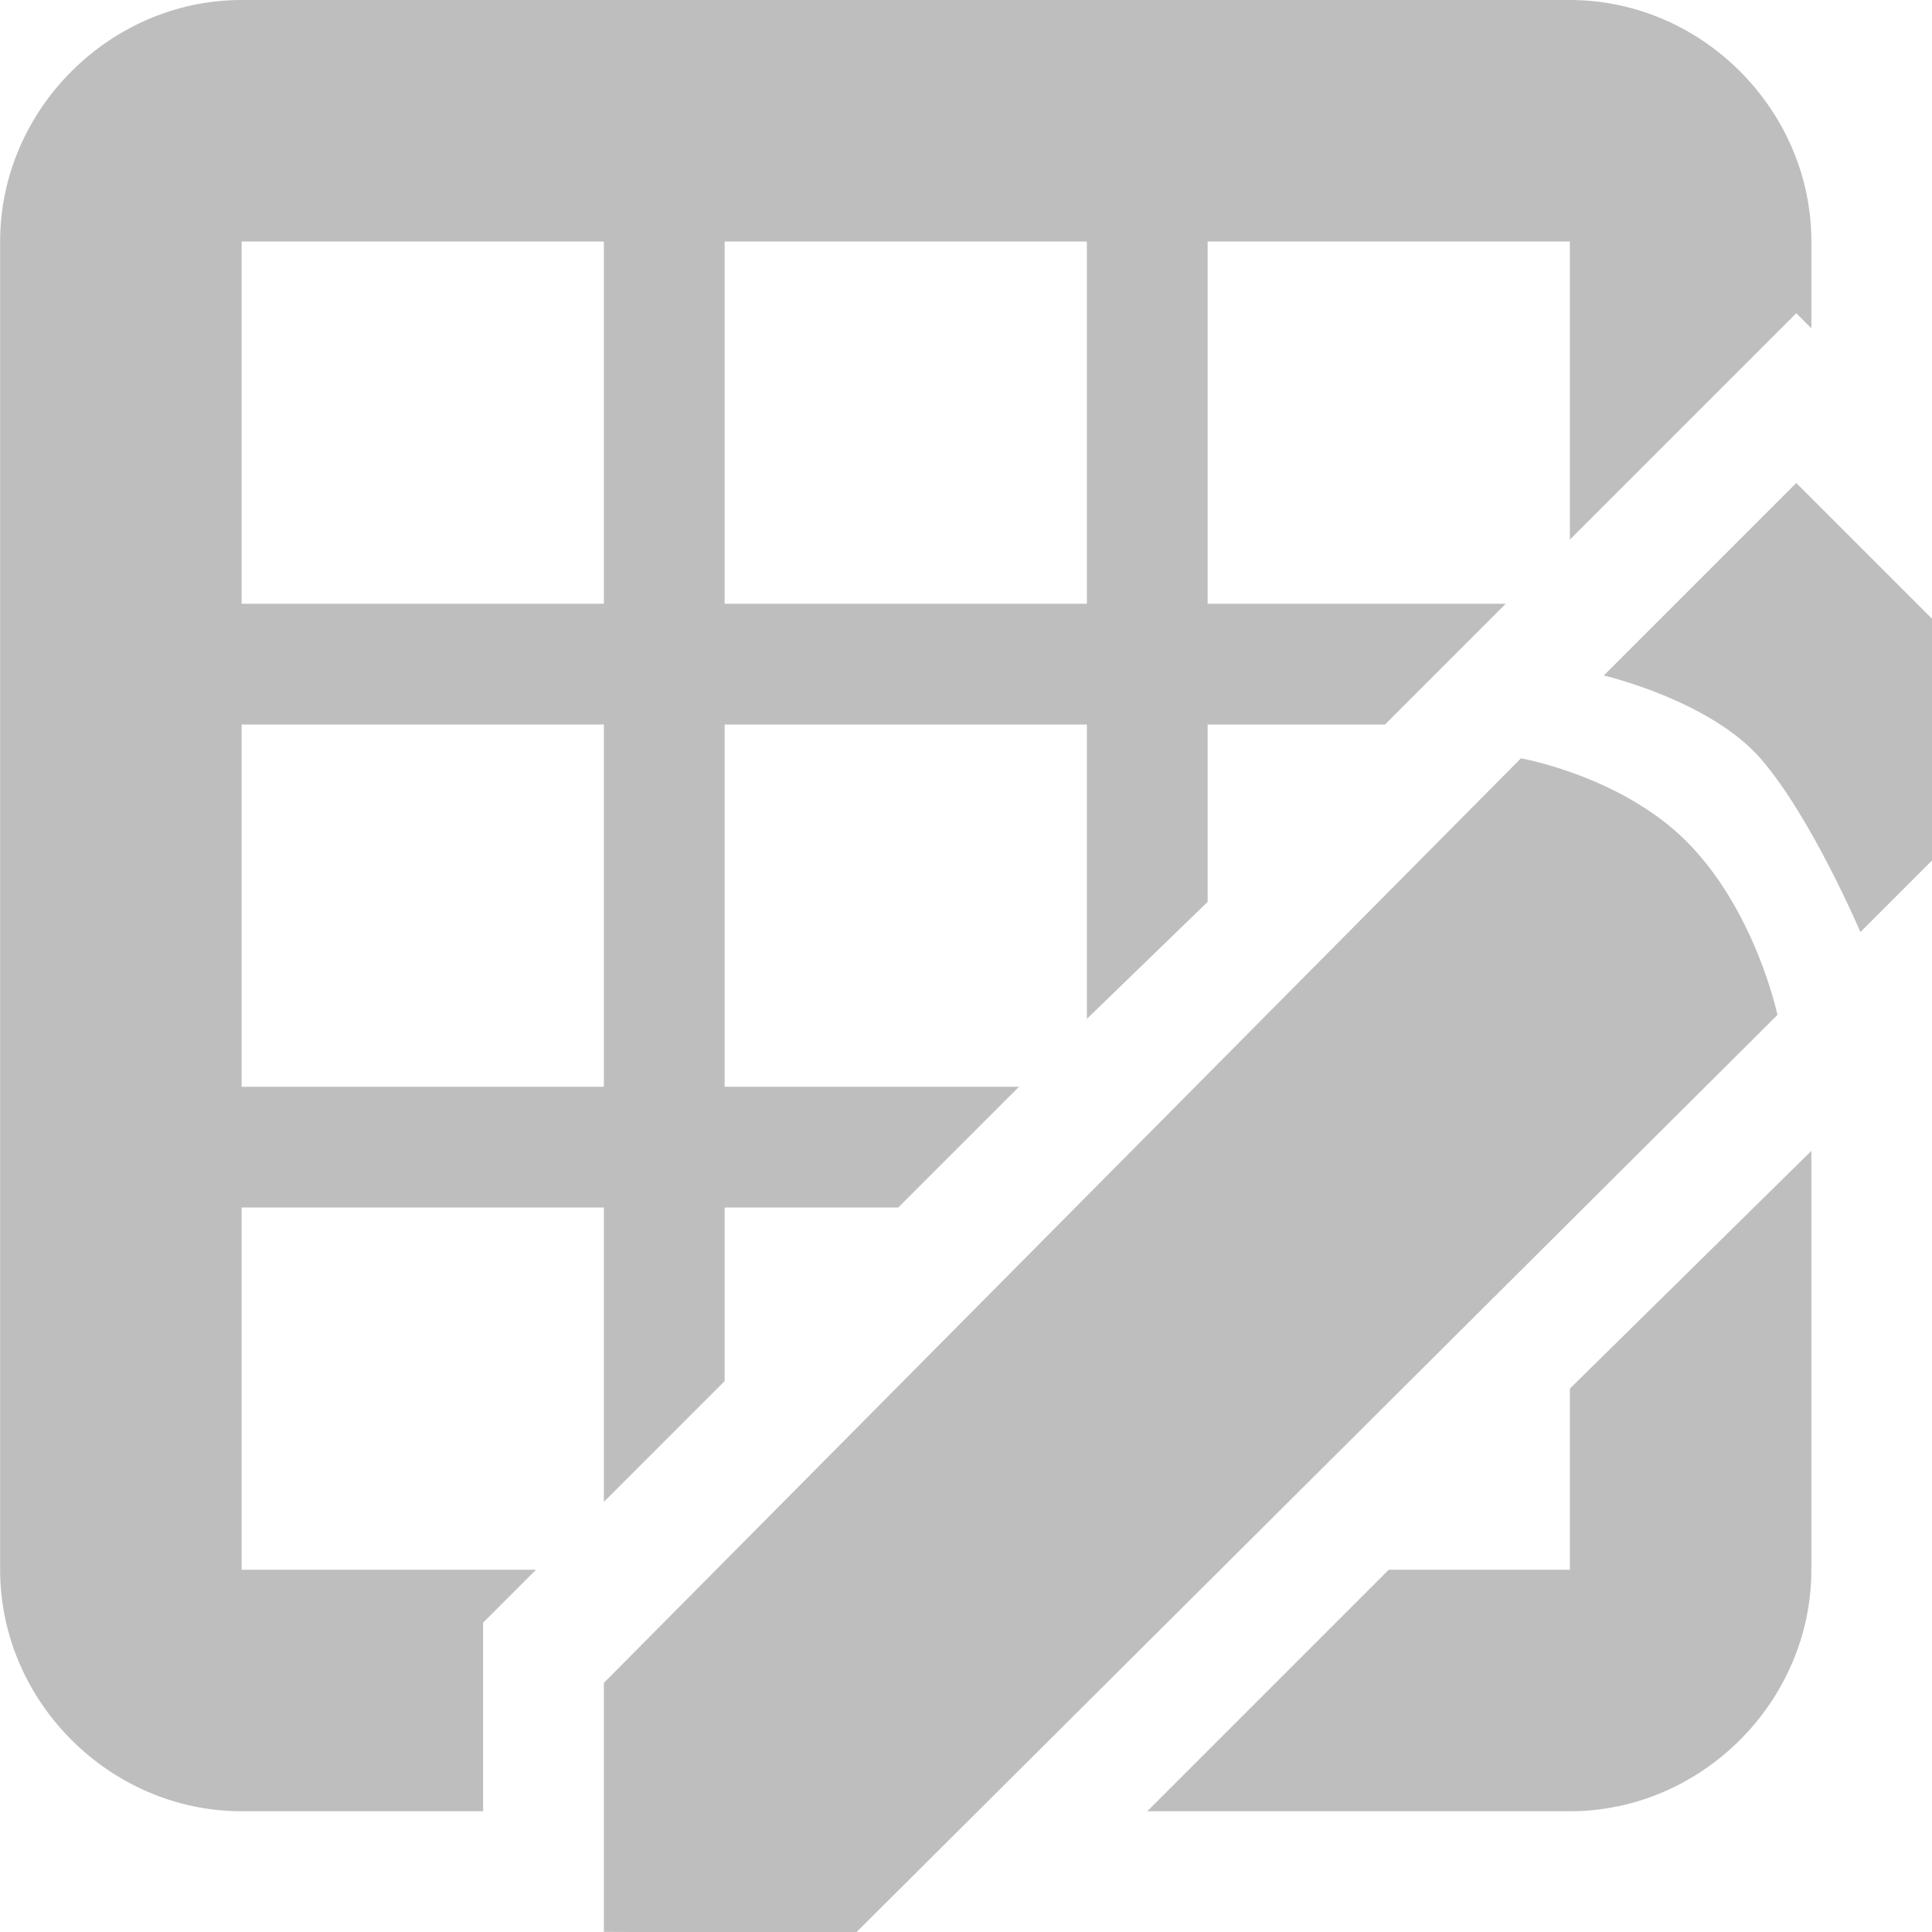
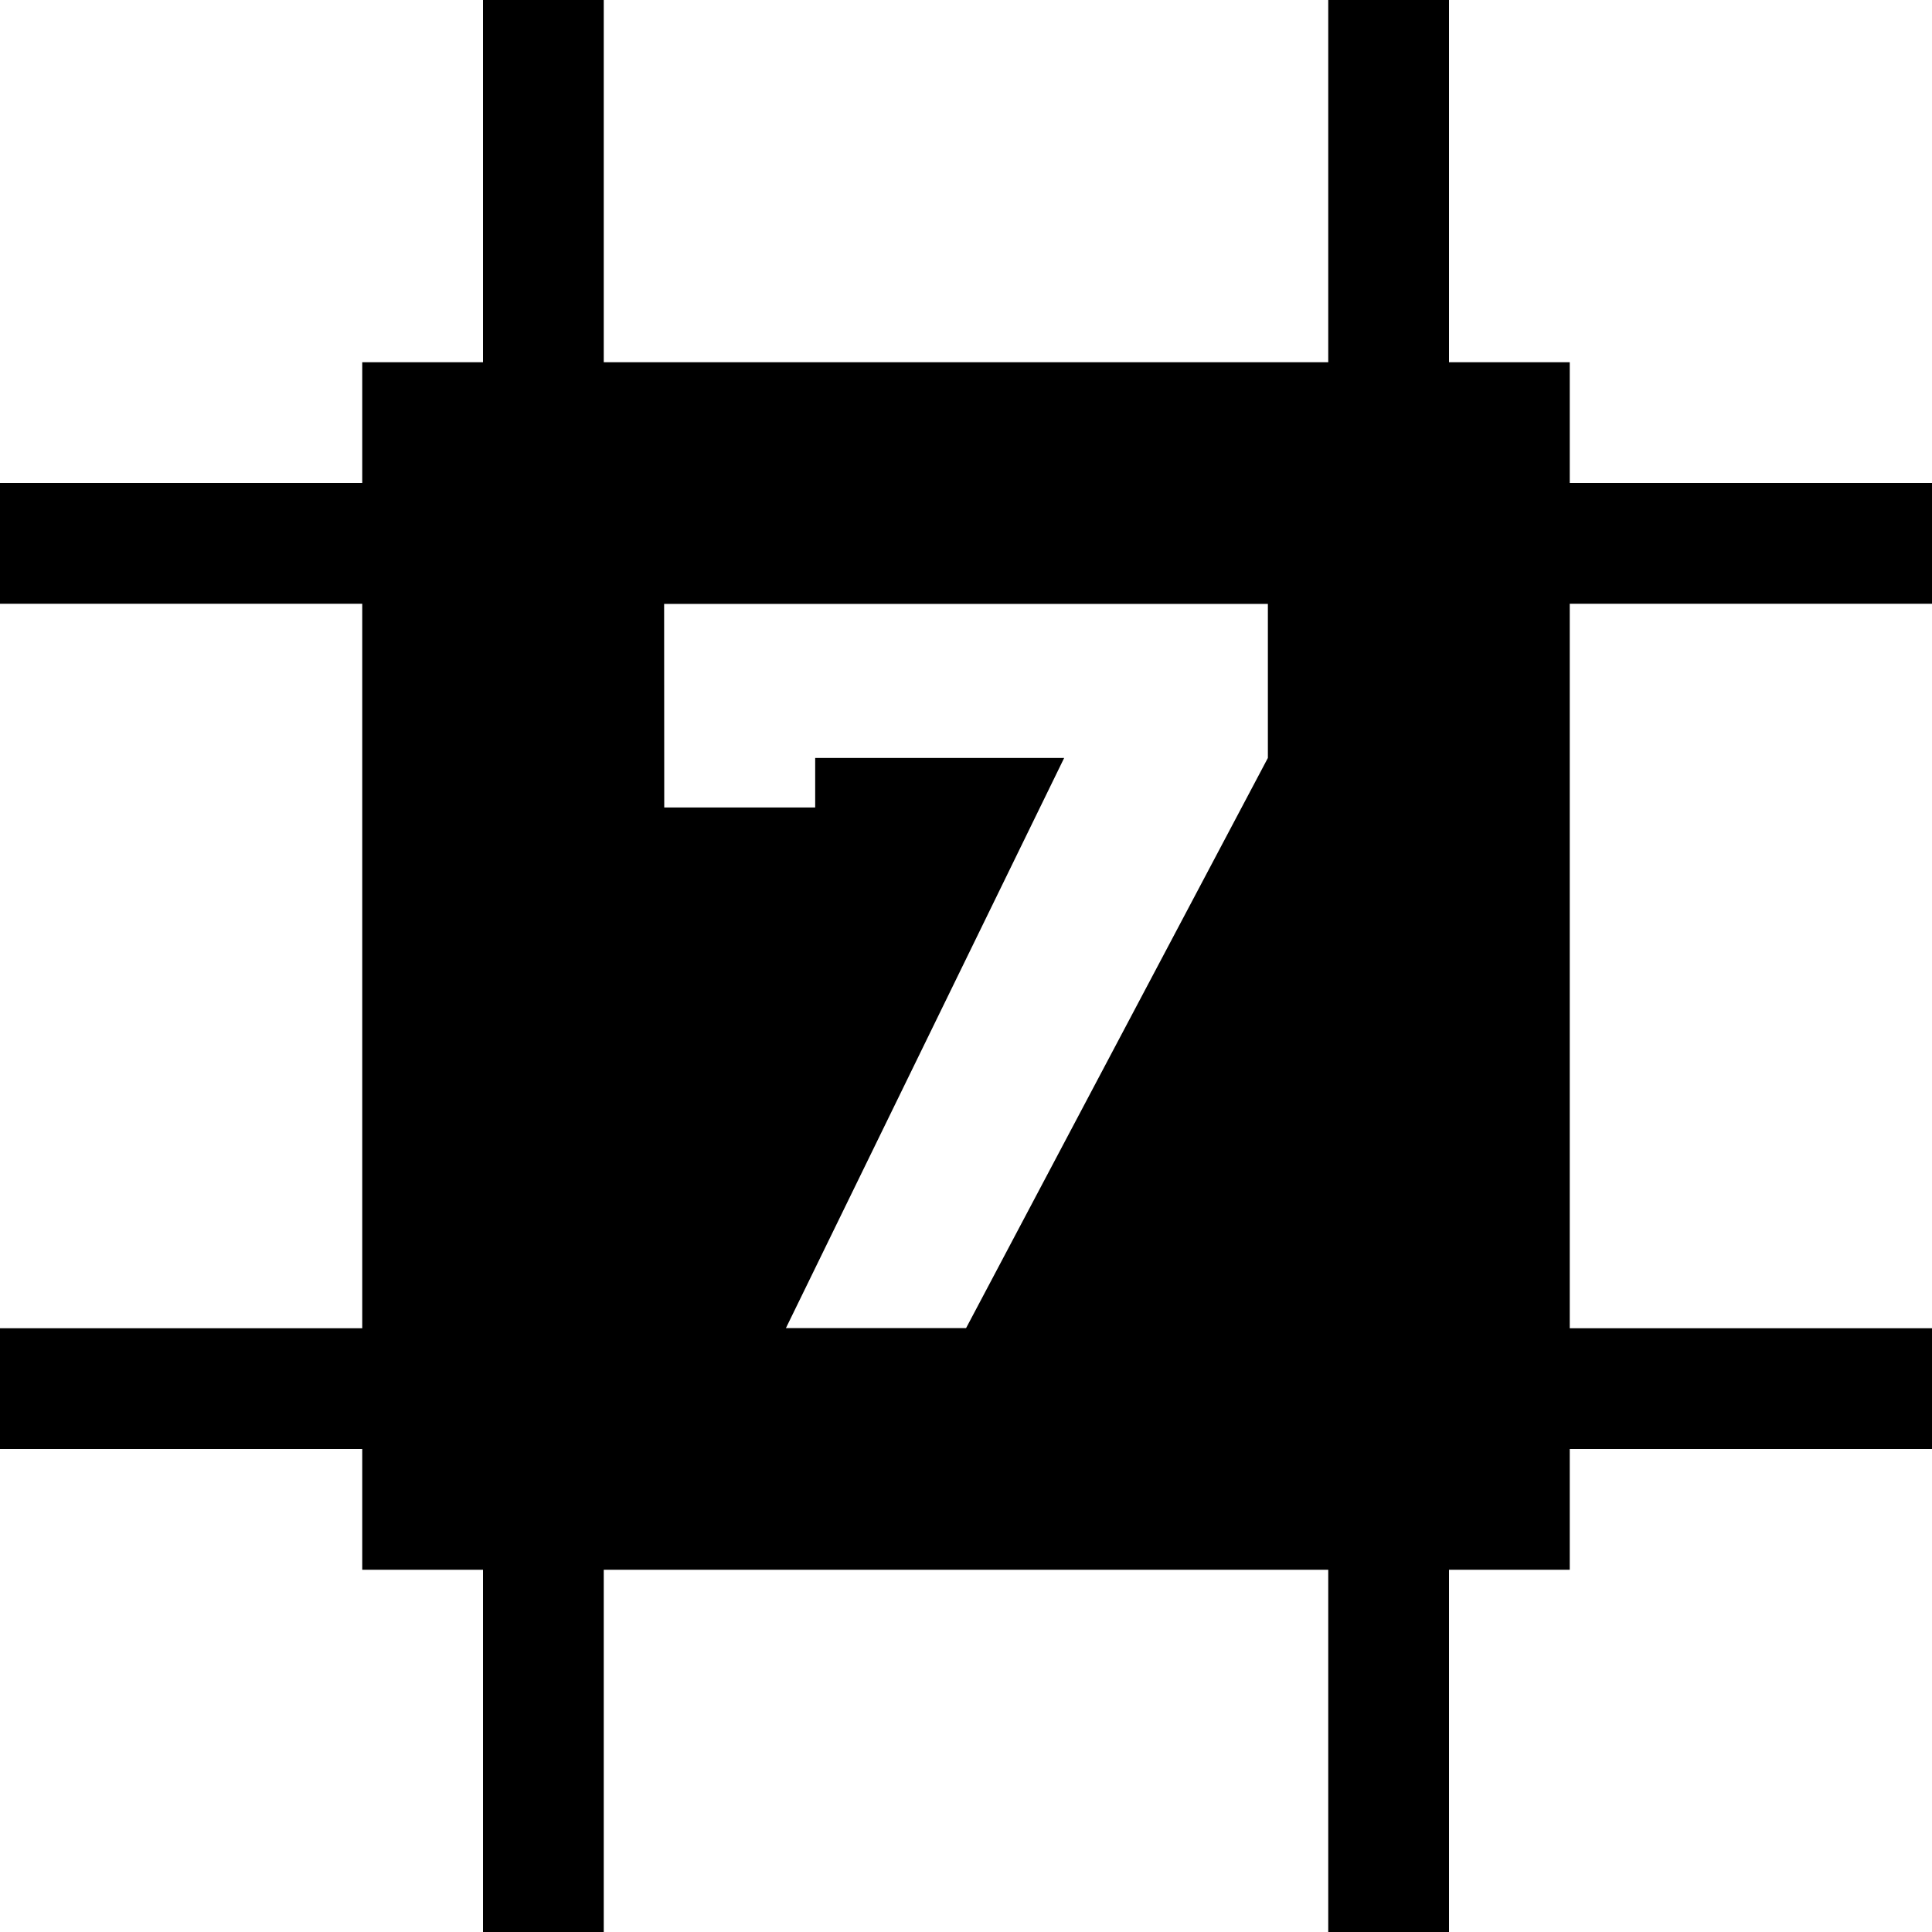
- <svg xmlns="http://www.w3.org/2000/svg" width="16px" height="16px" id="svg6558" version="1.1">
-   <defs id="defs6560" />
-   <g id="layer1">
-     <g transform="translate(-302.996,-213.992)" style="display:inline" id="g8452">
-       <path id="rect7481-0-7" d="m 304.997,213.992 c -1.091,0 -2,0.909 -2,2 l 0,11 c 0,1.091 0.909,2 2,2 l 2,0 0,-1.562 0.438,-0.438 -2.438,0 0,-3 3,0 0,2.438 1,-1 0,-1.438 1.438,0 1,-1 -2.438,0 0,-3 3,0 0,2.438 1,-0.969 0,-1.469 1.469,0 1,-1 -2.469,0 0,-3 3,0 0,2.469 1.875,-1.875 0.125,0.125 0,-0.719 c 0,-1.091 -0.909,-2 -2,-2 z m 0,2 3,0 0,3 -3,0 z m 4,0 3,0 0,3 -3,0 z m 8.875,2 -1.594,1.594 c 0,0 0.883,0.206 1.303,0.693 0.42,0.487 0.822,1.432 0.822,1.432 l 0.625,-0.625 0,-1.938 z m -12.875,2 3,0 0,3 -3,0 z m 10.594,0.281 -7.594,7.656 0,2.062 2.086,0.008 7.633,-7.602 c 0,0 -0.172,-0.823 -0.715,-1.398 -0.543,-0.576 -1.41,-0.727 -1.41,-0.727 z m 2.406,3.25 -2,1.969 0,1.5 -1.5,0 -2,2 3.5,0 c 1.091,0 2,-0.909 2,-2 z" style="font-size:medium;font-style:normal;font-variant:normal;font-weight:normal;font-stretch:normal;text-indent:0;text-align:start;text-decoration:none;line-height:normal;letter-spacing:normal;word-spacing:normal;text-transform:none;direction:ltr;block-progression:tb;writing-mode:lr-tb;text-anchor:start;baseline-shift:baseline;color:#000000;fill:#bebebe;fill-opacity:1;stroke:none;stroke-width:2;marker:none;visibility:visible;display:inline;overflow:visible;enable-background:accumulate;font-family:Sans;-inkscape-font-specification:Sans" />
-     </g>
-   </g>
+ <svg xmlns="http://www.w3.org/2000/svg" height="16px" viewBox="0 0 16 16" width="16px">
+   <path d="m 3 3 v 10 h 10 v -10 z m 2.5 2 h 5 v 1.277 l -2.5 4.723 h -1.492 l 2.305 -4.723 h -2.062 v 0.41 h -1.25 z m 0 0" />
+   <path d="m 11 0 h 1 v 16 h -1 z m 0 0" />
+   <path d="m 4 0 h 1 v 16 h -1 z m 0 0" />
+   <path d="m 16 11 v 1 h -16 v -1 z m 0 0" />
+   <path d="m 16 4 v 1 h -16 v -1 z m 0 0" />
</svg>
